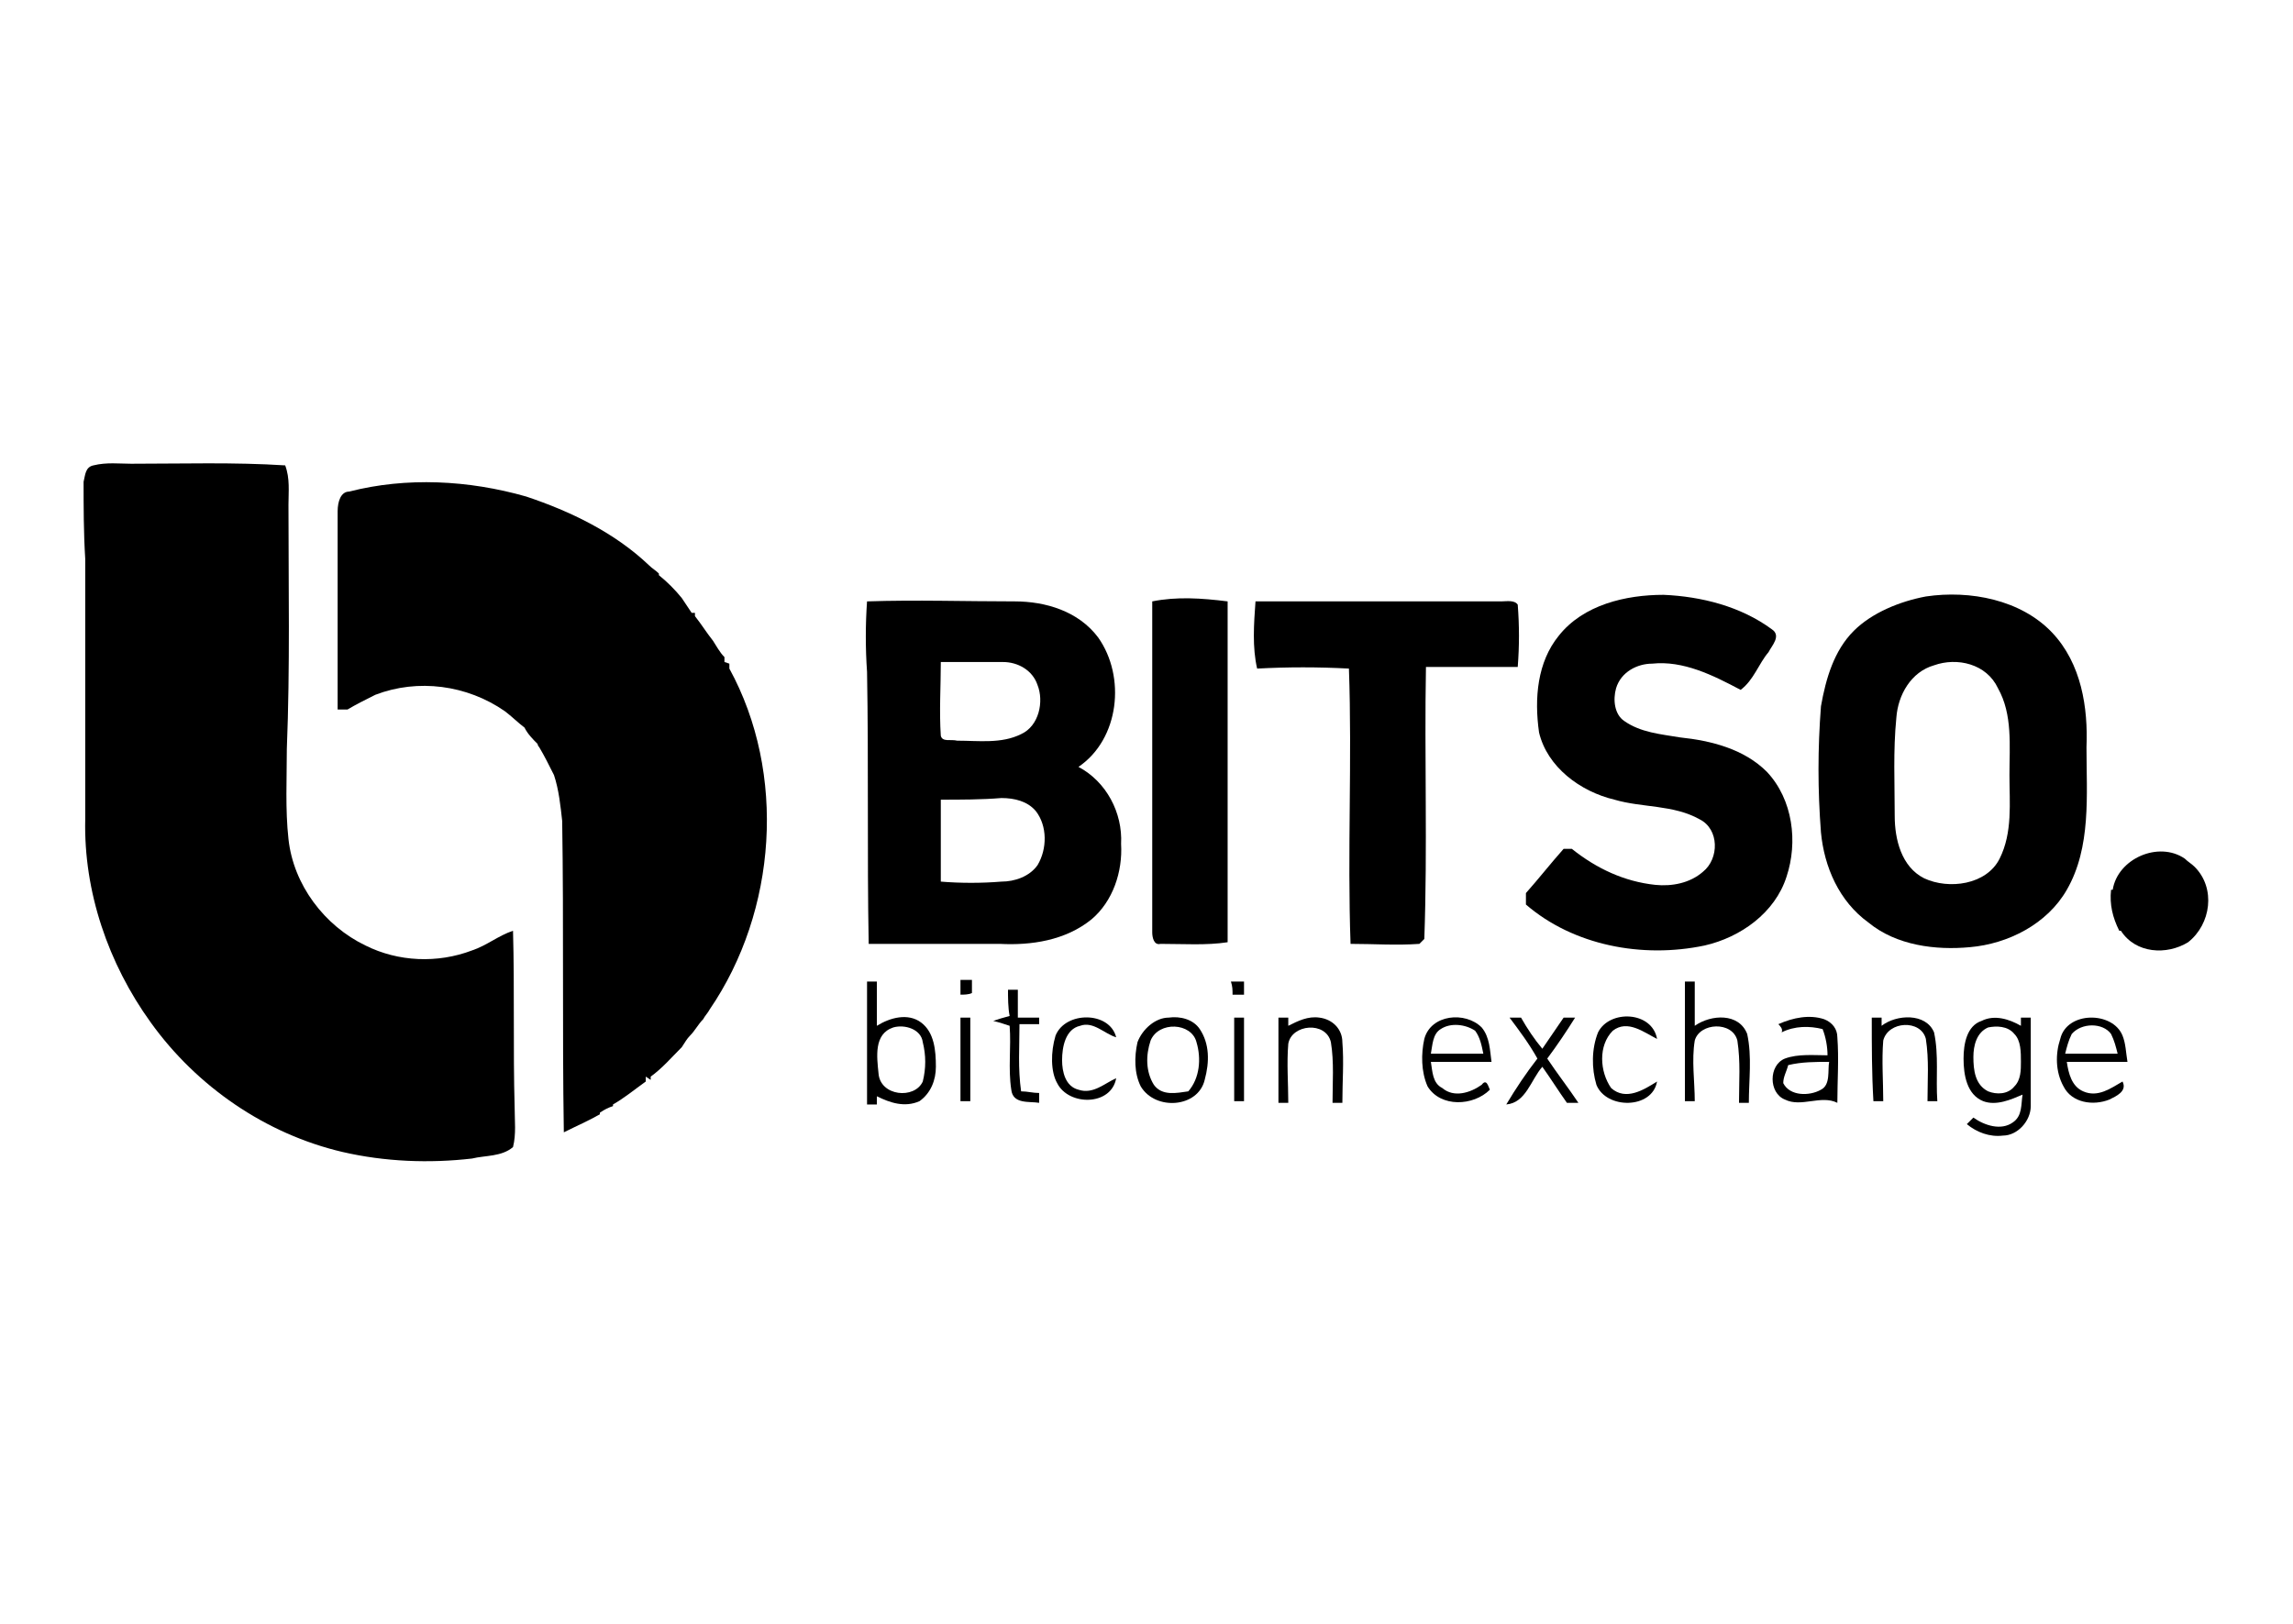
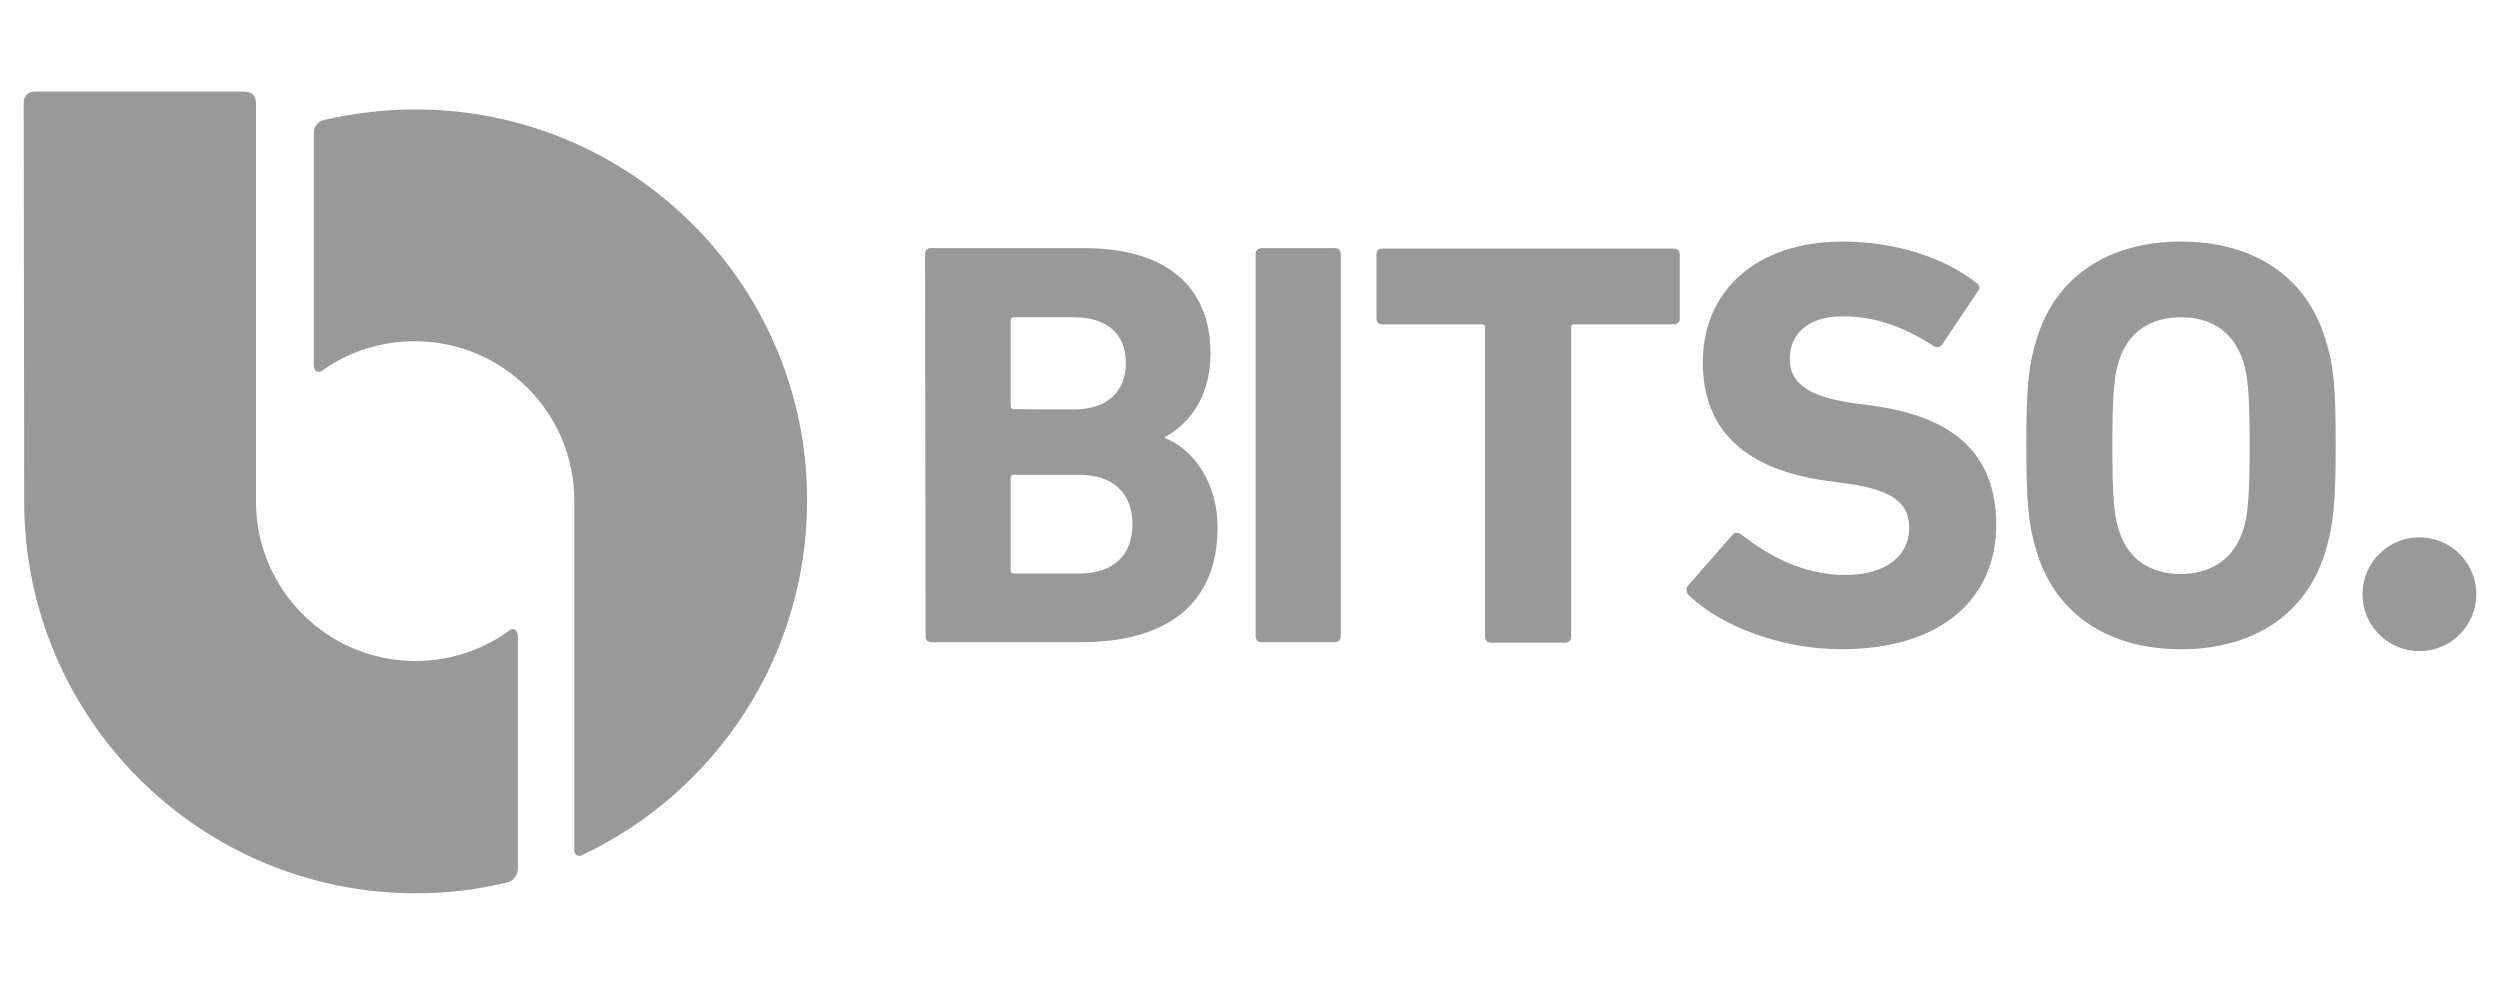
- <svg xmlns="http://www.w3.org/2000/svg" version="1.1" id="Layer_1" x="0px" y="0px" viewBox="0 0 139.9 99.1" enable-background="new 0 0 139.9 99.1" xml:space="preserve">
-   <g>
-     <rect x="0" y="0" fill="none" width="139.9" height="99.1" />
+ <svg xmlns="http://www.w3.org/2000/svg" version="1.1" x="0px" y="0px" viewBox="0 0 660 260" style="enable-background:new 0 0 660 260;" xml:space="preserve">
+   <g id="bitso.logo.grayscale">
    <g>
      <g>
-         <path d="M5.7,28.4c0.8-0.2,1.6-0.1,2.3-0.1c3.1,0,6.3-0.1,9.4,0.1c0.3,0.8,0.2,1.6,0.2,2.4c0,5,0.1,9.9-0.1,14.9     c0,1.8-0.1,3.7,0.1,5.5c0.3,2.8,2.2,5.3,4.7,6.5c2,1,4.4,1.1,6.5,0.3c0.9-0.3,1.6-0.9,2.5-1.2c0.1,3.6,0,7.2,0.1,10.8     c0,0.8,0.1,1.6-0.1,2.4c-0.7,0.6-1.7,0.5-2.5,0.7c-2.6,0.3-5.3,0.2-7.9-0.4c-4.7-1.1-8.9-4-11.7-7.9c-2.6-3.6-4.1-8-4-12.4     c0-5.3,0-10.6,0-15.9c-0.1-1.6-0.1-3.2-0.1-4.7C5.2,29,5.2,28.5,5.7,28.4z" />
-         <g>
-           <path d="M52.9,59.9c0.1,0,0.4,0,0.6,0c0,0.9,0,1.8,0,2.7c0.8-0.5,1.9-0.8,2.7-0.2c0.8,0.6,0.9,1.7,0.9,2.7c0,0.8-0.3,1.6-1,2.1      c-0.9,0.4-1.8,0.1-2.6-0.3c0,0.1,0,0.4,0,0.5c-0.2,0-0.5,0-0.6,0C52.9,64.8,52.9,62.3,52.9,59.9z M54.5,62.7      c-1.2,0.4-1,1.8-0.9,2.8c0.1,1.4,2.2,1.6,2.7,0.5c0.2-0.8,0.2-1.6,0-2.4C56.2,62.8,55.2,62.5,54.5,62.7z" />
-         </g>
-         <path d="M58.6,60.7c0-0.3,0-0.6,0-0.9c0.2,0,0.6,0,0.7,0c0,0.3,0,0.5,0,0.8C59.1,60.7,58.8,60.7,58.6,60.7z" />
-         <path d="M75.1,59.9c0.3,0,0.5,0,0.8,0c0,0.3,0,0.6,0,0.8c-0.2,0-0.5,0-0.7,0C75.2,60.4,75.2,60.2,75.1,59.9z" />
-         <path d="M102.8,59.9c0.2,0,0.5,0,0.6,0c0,0.9,0,1.8,0,2.7c1-0.7,2.7-0.8,3.2,0.5c0.3,1.4,0.1,2.8,0.1,4.2c-0.1,0-0.4,0-0.6,0     c0-1.3,0.1-2.5-0.1-3.8c-0.3-1.2-2.3-1.1-2.6,0c-0.2,1.2,0,2.5,0,3.7c-0.2,0-0.5,0-0.6,0C102.8,64.8,102.8,62.3,102.8,59.9z" />
-         <path d="M61.5,60.4c0.2,0,0.5,0,0.6,0c0,0.6,0,1.2,0,1.7c0.4,0,0.8,0,1.3,0c0,0.1,0,0.3,0,0.4c-0.4,0-0.8,0-1.2,0     c0,1.4-0.1,2.7,0.1,4.1c0.4,0,0.7,0.1,1.1,0.1c0,0.1,0,0.4,0,0.6c-0.6-0.1-1.6,0.1-1.7-0.8c-0.2-1.3,0-2.6-0.1-3.9     c-0.3-0.1-0.6-0.2-1-0.3c0.3-0.1,0.6-0.2,1-0.3C61.5,61.5,61.5,60.9,61.5,60.4z" />
-         <path d="M58.6,62.1c0.2,0,0.5,0,0.6,0c0,1.7,0,3.4,0,5.1c-0.2,0-0.5,0-0.6,0C58.6,65.5,58.6,63.8,58.6,62.1z" />
-         <path d="M64.4,63.2c0.6-1.5,3.3-1.5,3.7,0.1c-0.7-0.2-1.4-1-2.2-0.7c-0.9,0.2-1.1,1.3-1.1,2.1c0,0.7,0.2,1.6,1,1.8     c0.9,0.3,1.6-0.4,2.3-0.7c-0.3,1.7-2.9,1.7-3.6,0.3C64.1,65.4,64.1,64.2,64.4,63.2z" />
-         <g>
-           <path d="M71.3,62.1c0.7-0.1,1.5,0.1,1.9,0.7c0.6,0.9,0.6,2,0.3,3.1c-0.4,1.7-3,1.9-3.9,0.4c-0.4-0.8-0.4-1.8-0.2-2.7      C69.7,62.8,70.5,62.1,71.3,62.1z M70.2,63.5c-0.3,0.9-0.3,1.9,0.2,2.7c0.5,0.7,1.4,0.5,2.1,0.4c0.7-0.8,0.8-2,0.5-3      C72.7,62.4,70.7,62.3,70.2,63.5z" />
-         </g>
-         <path d="M75.3,62.1c0.2,0,0.5,0,0.6,0c0,1.7,0,3.4,0,5.1c-0.2,0-0.5,0-0.6,0C75.3,65.5,75.3,63.8,75.3,62.1z" />
-         <path d="M78,62.1c0.2,0,0.5,0,0.6,0c0,0.1,0,0.4,0,0.5c0.6-0.3,1.2-0.6,1.9-0.5c0.8,0.1,1.4,0.7,1.4,1.5c0.1,1.2,0,2.4,0,3.7     c-0.2,0-0.5,0-0.6,0c0-1.2,0.1-2.5-0.1-3.7c-0.3-1.3-2.4-1.1-2.6,0.1c-0.1,1.2,0,2.4,0,3.6c-0.1,0-0.4,0-0.6,0     C78,65.5,78,63.8,78,62.1z" />
-         <g>
-           <path d="M86.9,63.4c0.4-1.5,2.5-1.7,3.5-0.7c0.5,0.6,0.5,1.4,0.6,2.1c-1.3,0-2.5,0-3.7,0c0.1,0.6,0.1,1.3,0.7,1.6      c0.7,0.6,1.7,0.3,2.4-0.2c0.3-0.4,0.4,0.1,0.5,0.3c-1,1-3,1.1-3.8-0.2C86.7,65.4,86.7,64.3,86.9,63.4z M87.9,62.8      c-0.5,0.3-0.5,1-0.6,1.5c1.1,0,2.1,0,3.2,0c-0.1-0.5-0.2-1-0.5-1.4C89.4,62.5,88.5,62.4,87.9,62.8z" />
-         </g>
-         <path d="M92.1,62.1c0.2,0,0.5,0,0.7,0c0.4,0.7,0.8,1.3,1.3,1.9c0.4-0.6,0.9-1.3,1.3-1.9c0.2,0,0.5,0,0.7,0     c-0.5,0.8-1.1,1.7-1.7,2.5c0.6,0.9,1.3,1.8,1.9,2.7c-0.2,0-0.5,0-0.7,0c-0.5-0.7-1-1.5-1.5-2.2c-0.7,0.8-1,2.2-2.2,2.3     c0.6-1,1.2-1.9,1.9-2.8C93.3,63.7,92.7,62.9,92.1,62.1z" />
-         <path d="M97.5,63c0.7-1.4,3.3-1.3,3.6,0.4c-0.8-0.4-1.8-1.2-2.7-0.5c-0.9,0.9-0.8,2.5-0.1,3.5c0.9,0.8,2,0.1,2.8-0.4     c-0.3,1.7-3.1,1.7-3.7,0.2C97.1,65.2,97.1,64,97.5,63z" />
-         <g>
-           <path d="M108.5,62.5c0.9-0.4,1.9-0.6,2.8-0.3c0.5,0.2,0.8,0.6,0.8,1.1c0.1,1.3,0,2.7,0,4c-1-0.5-2.2,0.3-3.2-0.2      c-1-0.4-1-2.1,0-2.5c0.8-0.3,1.8-0.2,2.6-0.2c0-0.5-0.1-1.1-0.3-1.6c-0.8-0.2-1.7-0.2-2.5,0.2C108.8,62.8,108.6,62.6,108.5,62.5      z M109.1,65c-0.1,0.4-0.3,0.7-0.3,1.1c0.4,0.8,1.6,0.8,2.3,0.4c0.6-0.3,0.4-1.2,0.5-1.7C110.8,64.8,109.9,64.8,109.1,65z" />
-         </g>
-         <path d="M114.2,62.1c0.2,0,0.5,0,0.6,0c0,0.1,0,0.4,0,0.5c0.9-0.7,2.7-0.8,3.2,0.4c0.3,1.4,0.1,2.8,0.2,4.2c-0.2,0-0.5,0-0.6,0     c0-1.3,0.1-2.5-0.1-3.8c-0.3-1.2-2.3-1.1-2.6,0.1c-0.1,1.2,0,2.5,0,3.7c-0.2,0-0.5,0-0.6,0C114.2,65.5,114.2,63.8,114.2,62.1z" />
-         <g>
-           <path d="M120.9,62.3c0.8-0.4,1.7-0.1,2.4,0.3c0-0.1,0-0.4,0-0.5c0.2,0,0.5,0,0.6,0c0,1.8,0,3.6,0,5.4c0,0.9-0.8,1.8-1.7,1.8      c-0.8,0.1-1.6-0.2-2.2-0.7c0.1-0.1,0.3-0.3,0.4-0.4c0.7,0.5,1.7,0.8,2.4,0.3c0.6-0.4,0.5-1.1,0.6-1.7c-0.7,0.3-1.6,0.7-2.4,0.4      c-1-0.4-1.2-1.6-1.2-2.6C119.8,63.7,120,62.6,120.9,62.3z M121.3,62.7c-0.7,0.3-0.9,1.1-0.9,1.8c0,0.8,0.1,1.7,0.9,2.1      c0.5,0.2,1.2,0.2,1.6-0.3c0.4-0.4,0.4-1,0.4-1.5c0-0.6,0-1.3-0.4-1.7C122.5,62.6,121.8,62.6,121.3,62.7z" />
-         </g>
-         <g>
-           <path d="M125.7,63.4c0.4-1.7,3.2-1.7,3.8-0.2c0.2,0.5,0.2,1,0.3,1.6c-1.2,0-2.5,0-3.7,0c0.1,0.7,0.3,1.5,1,1.8      c0.9,0.4,1.7-0.2,2.4-0.6c0.3,0.6-0.4,0.9-0.8,1.1c-1,0.4-2.3,0.2-2.8-0.8C125.4,65.4,125.4,64.3,125.7,63.4z M126.4,63.1      c-0.2,0.4-0.3,0.8-0.4,1.2c1.1,0,2.1,0,3.2,0c-0.1-0.4-0.2-0.8-0.4-1.2C128.3,62.4,127,62.4,126.4,63.1z" />
-         </g>
+         <path style="fill:#999999;" d="M244.224,67.002c0-0.869,0.621-1.49,1.49-1.49h40.592c22.716,0,33.268,11.172,33.268,27.682     c0,11.296-5.214,18.372-12.041,22.22v0.248c6.951,2.607,13.903,11.172,13.903,23.585c0,20.482-13.655,30.289-36.123,30.289     h-39.474c-0.869,0-1.49-0.621-1.49-1.49L244.224,67.002L244.224,67.002z M283.574,108.091c8.565,0,13.655-4.593,13.655-12.289     s-5.089-12.041-13.655-12.041h-15.889c-0.621,0-0.869,0.248-0.869,0.869v22.468c0,0.621,0.248,0.869,0.869,0.869     C267.685,108.091,283.574,108.091,283.574,108.091z M267.685,151.413h17.13c9.186,0,14.151-4.841,14.151-13.034     c0-7.945-4.841-13.034-14.151-13.034h-17.13c-0.621,0-0.869,0.248-0.869,0.869v24.206     C266.816,151.165,267.064,151.413,267.685,151.413" />
      </g>
      <g>
-         <path d="M21.3,30c3.5-0.9,7.3-0.7,10.8,0.3c2.7,0.9,5.4,2.2,7.5,4.2c0.2,0.2,0.4,0.3,0.6,0.5l0,0.1c0.5,0.4,1,0.9,1.4,1.4     c0.2,0.3,0.4,0.6,0.6,0.9l0.2,0l0,0.2c0.4,0.5,0.7,1,1.1,1.5c0.2,0.3,0.4,0.7,0.7,1c0,0.1,0,0.2,0,0.3l0.3,0.1c0,0.1,0,0.2,0,0.3     c3.5,6.4,2.9,14.8-1.2,20.8c-0.1,0.2-0.3,0.4-0.4,0.6c-0.3,0.3-0.5,0.7-0.8,1c-0.2,0.2-0.3,0.4-0.5,0.7c-0.6,0.6-1.2,1.3-1.9,1.8     l0,0.2l-0.3-0.2l0,0.3c-0.7,0.5-1.3,1-2,1.4l0,0.1c-0.3,0.1-0.5,0.2-0.8,0.4v0.1c-0.7,0.4-1.4,0.7-2.2,1.1     c-0.1-6.3,0-12.7-0.1-19c-0.1-0.9-0.2-1.9-0.5-2.8c-0.3-0.6-0.6-1.2-0.9-1.7c0,0-0.1-0.1-0.1-0.2c-0.3-0.3-0.6-0.6-0.8-1     c-0.4-0.3-0.8-0.7-1.2-1c-2.3-1.6-5.3-2-7.9-1c-0.6,0.3-1.2,0.6-1.7,0.9c-0.1,0-0.4,0-0.6,0c0-4,0-8.1,0-12.1     C20.6,30.6,20.8,30,21.3,30z" />
-         <path d="M128.9,54.3c0.3-1.9,2.8-3,4.4-1.9c0.2,0.2,0.4,0.3,0.6,0.5c1.3,1.3,1,3.5-0.4,4.6c-1.3,0.8-3.2,0.7-4.1-0.7l-0.1,0     c-0.4-0.8-0.6-1.6-0.5-2.5L128.9,54.3z" />
+         <path style="fill:#999999;" d="M331.49,67.002c0-0.869,0.621-1.49,1.49-1.49h19.489c0.869,0,1.49,0.621,1.49,1.49v101.044     c0,0.869-0.621,1.49-1.49,1.49h-19.489c-0.869,0-1.49-0.621-1.49-1.49V67.002z" />
      </g>
      <g>
-         <path d="M95.1,38.8c1.5-1.9,4.1-2.5,6.4-2.5c2.3,0.1,4.7,0.7,6.6,2.1c0.6,0.4,0,1-0.2,1.4c-0.6,0.7-0.9,1.7-1.7,2.3     c-1.7-0.9-3.5-1.8-5.4-1.6c-0.9,0-1.9,0.5-2.2,1.5c-0.2,0.7-0.1,1.6,0.5,2c1,0.7,2.2,0.8,3.4,1c1.9,0.2,3.9,0.7,5.3,2.1     c1.6,1.7,1.9,4.3,1.2,6.4c-0.7,2.2-2.8,3.7-5,4.2c-3.8,0.8-8,0-10.9-2.5c0-0.2,0-0.5,0-0.7c0.8-0.9,1.5-1.8,2.3-2.7     c0.1,0,0.4,0,0.5,0c1.5,1.2,3.2,2,5.1,2.2c1,0.1,2.1-0.1,2.9-0.8c1-0.8,1-2.6-0.2-3.2c-1.6-0.9-3.5-0.7-5.2-1.2     c-2.1-0.5-4.1-2-4.6-4.1C93.6,42.6,93.8,40.4,95.1,38.8z" />
-         <g>
-           <path d="M117.5,36.4c2.7-0.4,5.8,0.2,7.7,2.2c1.8,1.9,2.2,4.6,2.1,7c0,2.9,0.3,6.1-1.2,8.7c-1.2,2.1-3.6,3.3-5.9,3.5      c-2.1,0.2-4.5-0.1-6.2-1.5c-1.8-1.3-2.7-3.4-2.9-5.5c-0.2-2.6-0.2-5.1,0-7.7c0.3-1.7,0.8-3.4,2-4.6      C114.2,37.4,115.9,36.7,117.5,36.4z M118,40.6c-1.4,0.4-2.2,1.8-2.3,3.2c-0.2,2-0.1,4-0.1,6c0,1.4,0.4,3.1,1.8,3.8      c1.5,0.7,3.8,0.4,4.6-1.2c0.8-1.6,0.6-3.4,0.6-5.1c0-1.8,0.2-3.7-0.7-5.3C121.2,40.5,119.4,40.1,118,40.6z" />
-         </g>
-         <path d="M70.3,36.7c1.5-0.3,3-0.2,4.6,0c0,6.9,0,13.8,0,20.8c-1.3,0.2-2.7,0.1-4.1,0.1c-0.4,0.1-0.5-0.4-0.5-0.7     C70.3,50.2,70.3,43.4,70.3,36.7z" />
-         <g>
-           <path d="M52.9,36.7c3-0.1,6,0,9,0c1.9,0,3.9,0.6,5.1,2.2c1.7,2.4,1.3,6.2-1.2,7.9c1.7,0.9,2.7,2.8,2.6,4.7      c0.1,1.7-0.5,3.5-1.8,4.6c-1.6,1.3-3.7,1.6-5.6,1.5c-2.7,0-5.3,0-8,0c-0.1-5.5,0-11-0.1-16.6C52.8,39.6,52.8,38.1,52.9,36.7z       M57.4,40.4c0,1.5-0.1,3,0,4.5c0.1,0.4,0.6,0.2,1,0.3c1.3,0,2.7,0.2,3.9-0.4c1.1-0.5,1.4-2,1-3c-0.3-0.9-1.2-1.4-2.1-1.4      C59.9,40.4,58.6,40.4,57.4,40.4z M57.4,48.8c0,1.7,0,3.3,0,5c1.2,0.1,2.5,0.1,3.7,0c0.8,0,1.7-0.3,2.2-1c0.6-1,0.6-2.4-0.1-3.3      c-0.5-0.6-1.3-0.8-2.1-0.8C59.9,48.8,58.6,48.8,57.4,48.8z" />
-         </g>
-         <path d="M76.7,40.8c-0.3-1.3-0.2-2.7-0.1-4.1c5,0,10,0,15,0c0.3,0,0.8-0.1,1,0.2c0.1,1.3,0.1,2.5,0,3.8c-1.9,0-3.7,0-5.6,0     c-0.1,5.5,0.1,11-0.1,16.6c-0.1,0.1-0.2,0.2-0.3,0.3c-1.4,0.1-2.8,0-4.2,0c-0.2-5.6,0.1-11.2-0.1-16.8     C80.4,40.7,78.6,40.7,76.7,40.8z" />
+         <path style="fill:#999999;" d="M393.556,169.661c-0.869,0-1.49-0.621-1.49-1.49v-81.68c0-0.621-0.248-0.869-0.869-0.869h-26.316     c-0.869,0-1.49-0.621-1.49-1.49V67.127c0-0.869,0.621-1.49,1.49-1.49h77.087c0.869,0,1.49,0.621,1.49,1.49v17.006     c0,0.869-0.621,1.49-1.49,1.49h-26.316c-0.621,0-0.869,0.248-0.869,0.869v81.68c0,0.869-0.621,1.49-1.49,1.49H393.556z" />
+       </g>
+       <g>
+         <path style="fill:#999999;" d="M445.816,157.123c-0.621-0.621-0.869-1.738-0.124-2.607l11.669-13.282     c0.621-0.745,1.49-0.745,2.359-0.124c6.951,5.462,16.261,10.675,27.309,10.675c10.924,0,17.006-5.089,17.006-12.413     c0-6.083-3.724-9.931-16.137-11.669l-5.462-0.745c-21.103-2.855-32.895-12.91-32.895-31.282     c0-19.117,14.399-31.902,36.868-31.902c13.779,0,26.689,4.096,35.378,10.924c0.869,0.621,1.117,1.241,0.248,2.359l-9.31,13.903     c-0.621,0.745-1.365,0.869-2.11,0.497c-7.945-5.214-15.641-7.945-24.206-7.945c-9.186,0-13.903,4.717-13.903,11.296     c0,5.958,4.345,9.807,16.261,11.544l5.462,0.745c21.475,2.855,32.771,12.662,32.771,31.53s-13.903,32.771-40.84,32.771     C469.65,171.398,453.885,164.944,445.816,157.123" />
+       </g>
+       <g>
+         <path style="fill:#999999;" d="M537.799,146.075c-2.234-7.2-2.855-13.034-2.855-28.551s0.621-21.351,2.855-28.426     c5.338-16.882,19.737-25.323,37.985-25.323c18.248,0,32.647,8.441,37.985,25.323c2.359,7.2,2.855,13.034,2.855,28.426     c0,15.517-0.621,21.227-2.855,28.551c-5.338,16.882-19.737,25.323-37.985,25.323     C557.536,171.398,543.137,162.957,537.799,146.075 M592.169,139.993c1.241-3.724,1.738-8.689,1.738-22.344     s-0.497-18.744-1.738-22.344c-2.359-7.2-7.82-11.544-16.386-11.544s-14.151,4.345-16.386,11.544     c-1.241,3.724-1.738,8.689-1.738,22.344s0.497,18.744,1.738,22.344c2.234,7.2,7.82,11.544,16.386,11.544     C584.349,151.413,589.811,147.193,592.169,139.993" />
+       </g>
+       <g>
+         <path style="fill:#999999;" d="M653.739,156.875c0,8.317-6.703,15.02-15.02,15.02c-8.317,0-15.02-6.703-15.02-15.02     c0-8.317,6.703-15.02,15.02-15.02C647.036,141.855,653.739,148.558,653.739,156.875" />
+       </g>
+       <g>
+         <path style="fill:#999999;" d="M109.664,28.894c-8.193,0-16.261,0.993-23.958,2.731c-0.993,0.248-1.49,0.497-2.11,1.241     s-0.745,1.738-0.745,2.234v61.198c0,0,0,1.241,0.497,1.614c0.621,0.372,1.117,0.372,1.986-0.248     c6.827-4.841,15.144-7.572,24.206-7.572c23.213,0,42.081,18.868,42.081,42.081c0,0.248,0,0.621,0,0.869v91.238     c0,0-0.124,0.869,0.497,1.365c0.248,0.248,0.869,0.497,1.49,0.124c35.13-16.51,59.46-52.26,59.46-93.596     C213.191,75.319,166.889,28.894,109.664,28.894" />
+       </g>
+       <g>
+         <path style="fill:#999999;" d="M136.104,166.309c-0.372-0.248-0.869-0.497-1.614,0.124c-6.951,5.089-15.517,8.069-24.827,8.069     c-23.213,0-42.081-18.868-42.081-42.081c0-0.372,0-88.259,0-105.389c0-0.869-0.372-1.738-0.993-2.234     c-0.621-0.497-1.614-0.621-2.234-0.621H9.364c-0.993,0-1.738,0.248-2.234,0.745s-0.869,1.117-0.869,2.11     c0,15.144,0.124,86.024,0.124,105.389c0,57.101,46.302,103.403,103.403,103.403c8.441,0,16.634-0.993,24.578-2.979     c0.621-0.248,1.241-0.745,1.614-1.241c0.372-0.497,0.745-1.614,0.745-2.234V167.55     C136.601,167.674,136.601,166.806,136.104,166.309" />
      </g>
    </g>
  </g>
-   <g>
- </g>
-   <g>
- </g>
-   <g>
- </g>
-   <g>
- </g>
-   <g>
- </g>
-   <g>
- </g>
-   <g>
- </g>
-   <g>
- </g>
-   <g>
- </g>
-   <g>
- </g>
-   <g>
- </g>
-   <g>
- </g>
-   <g>
- </g>
-   <g>
- </g>
-   <g>
+   <g id="Layer_1">
</g>
</svg>
